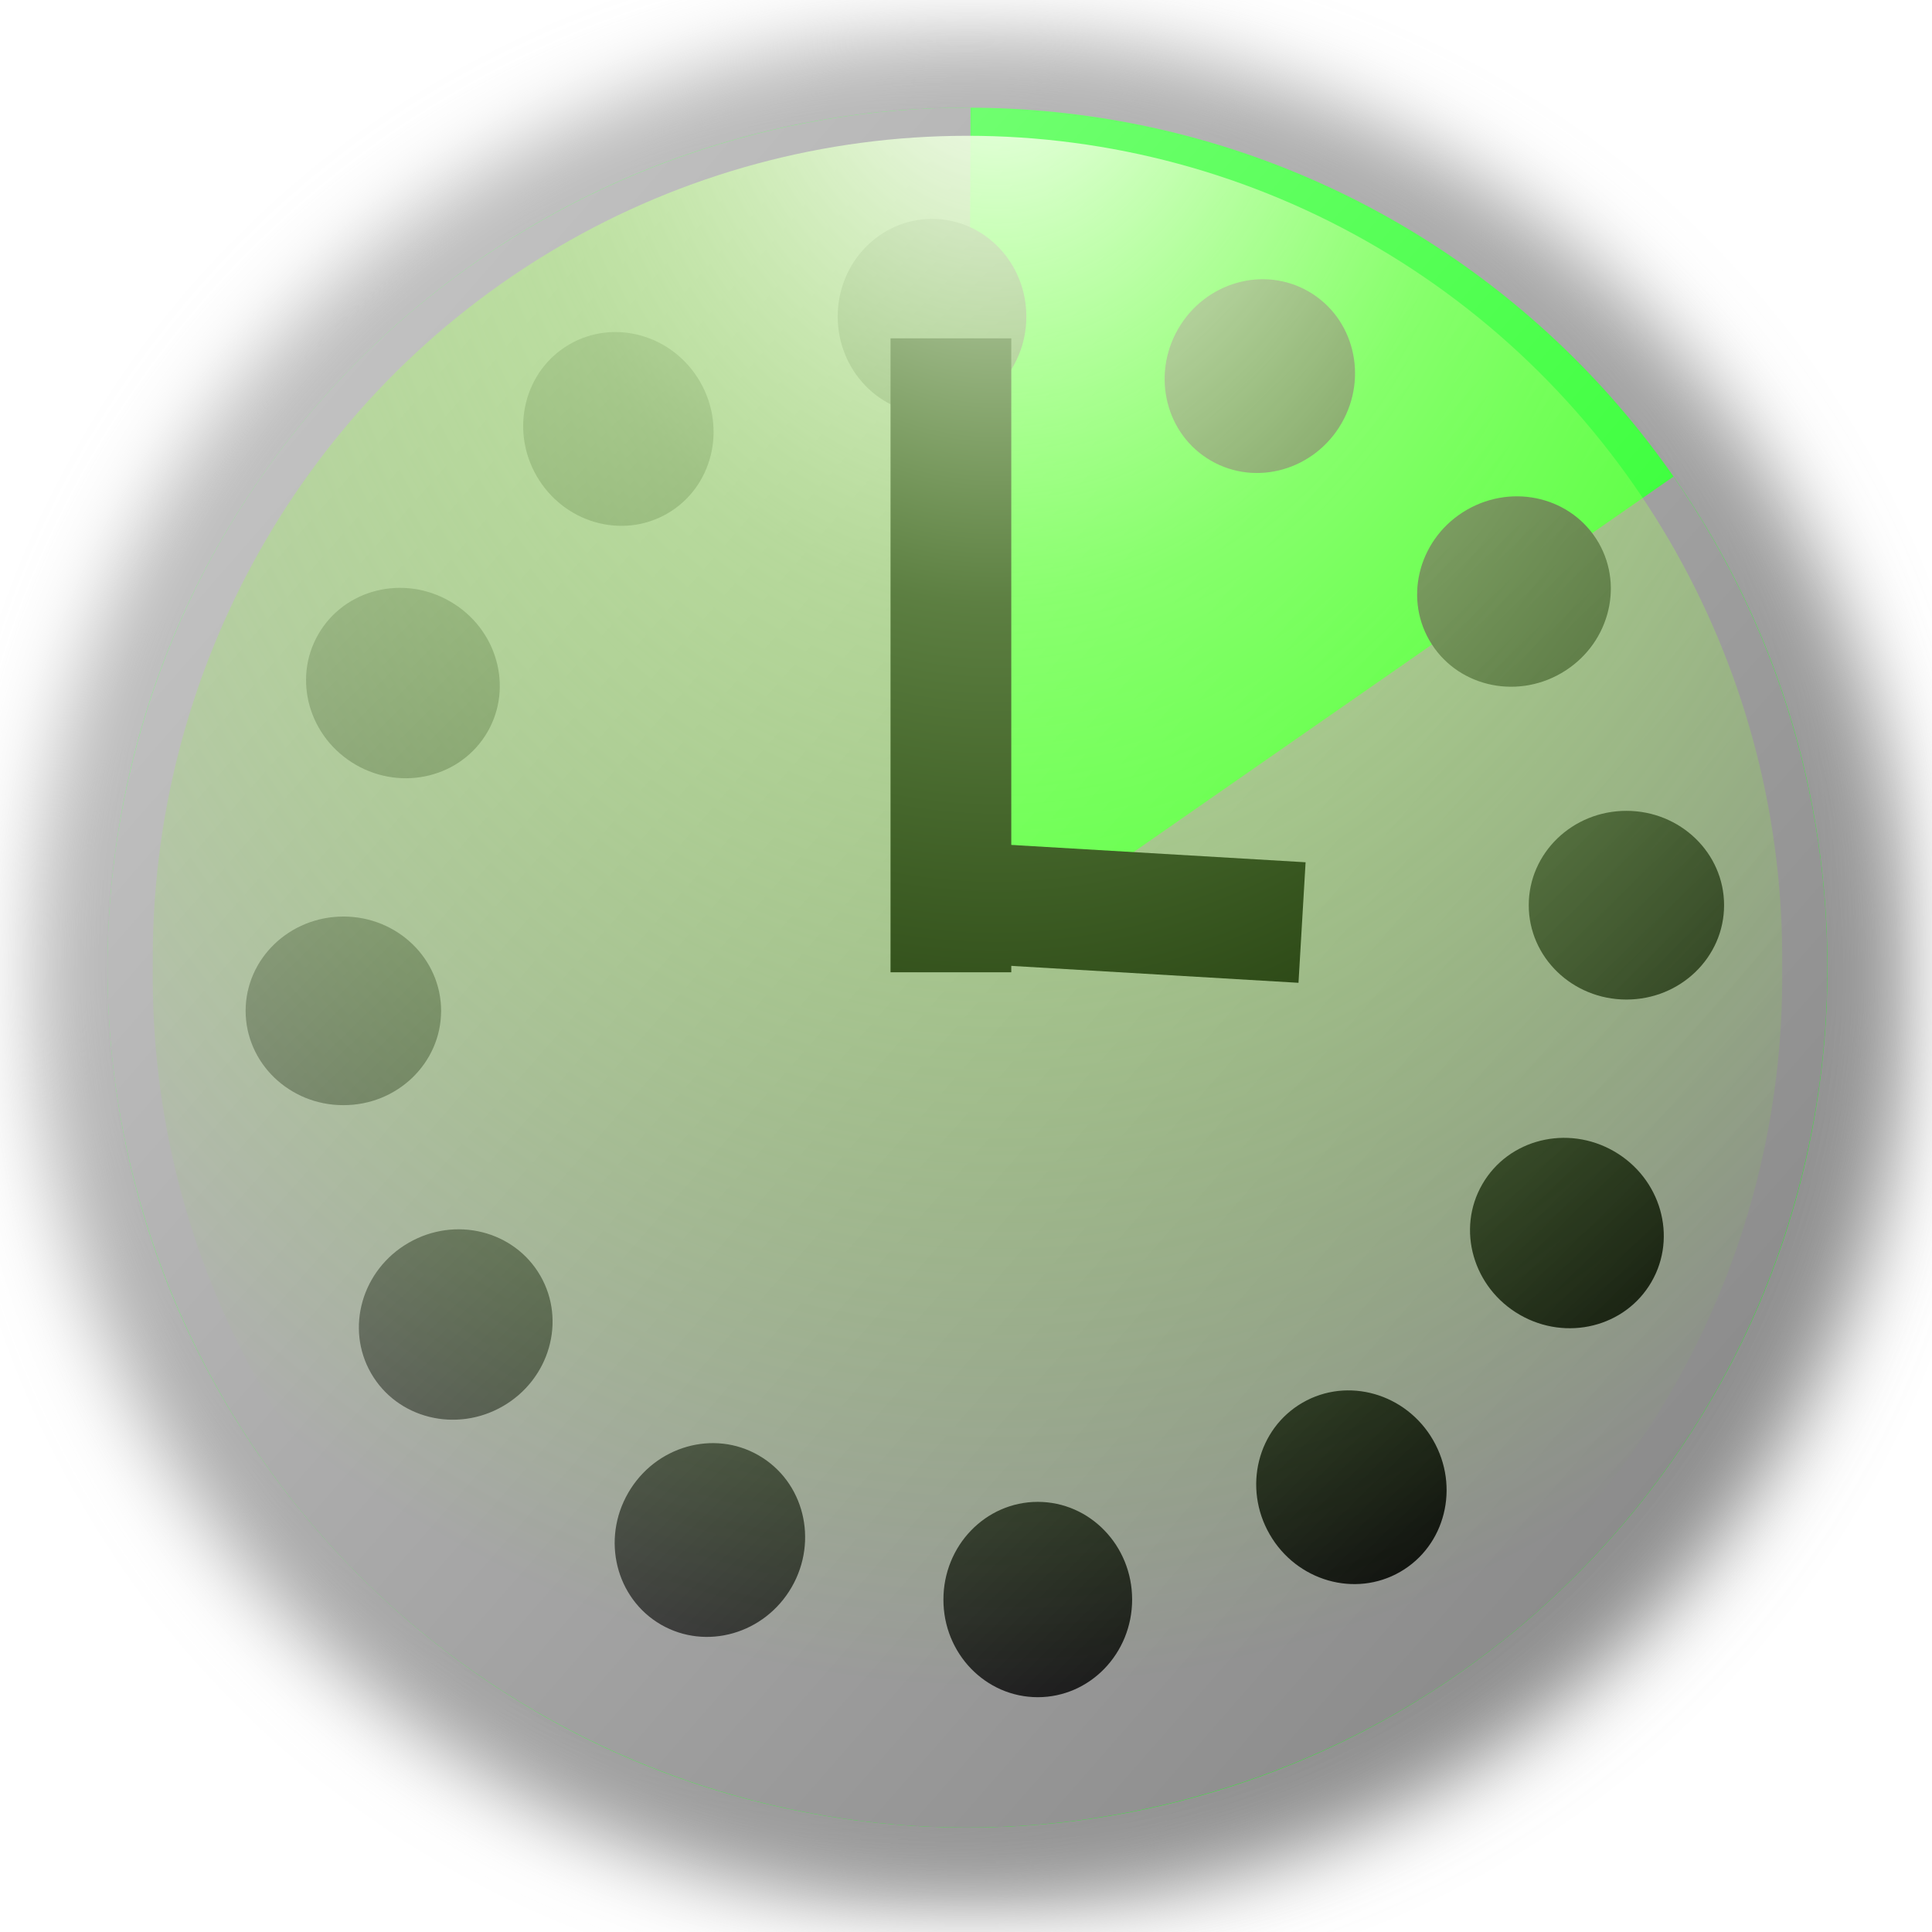
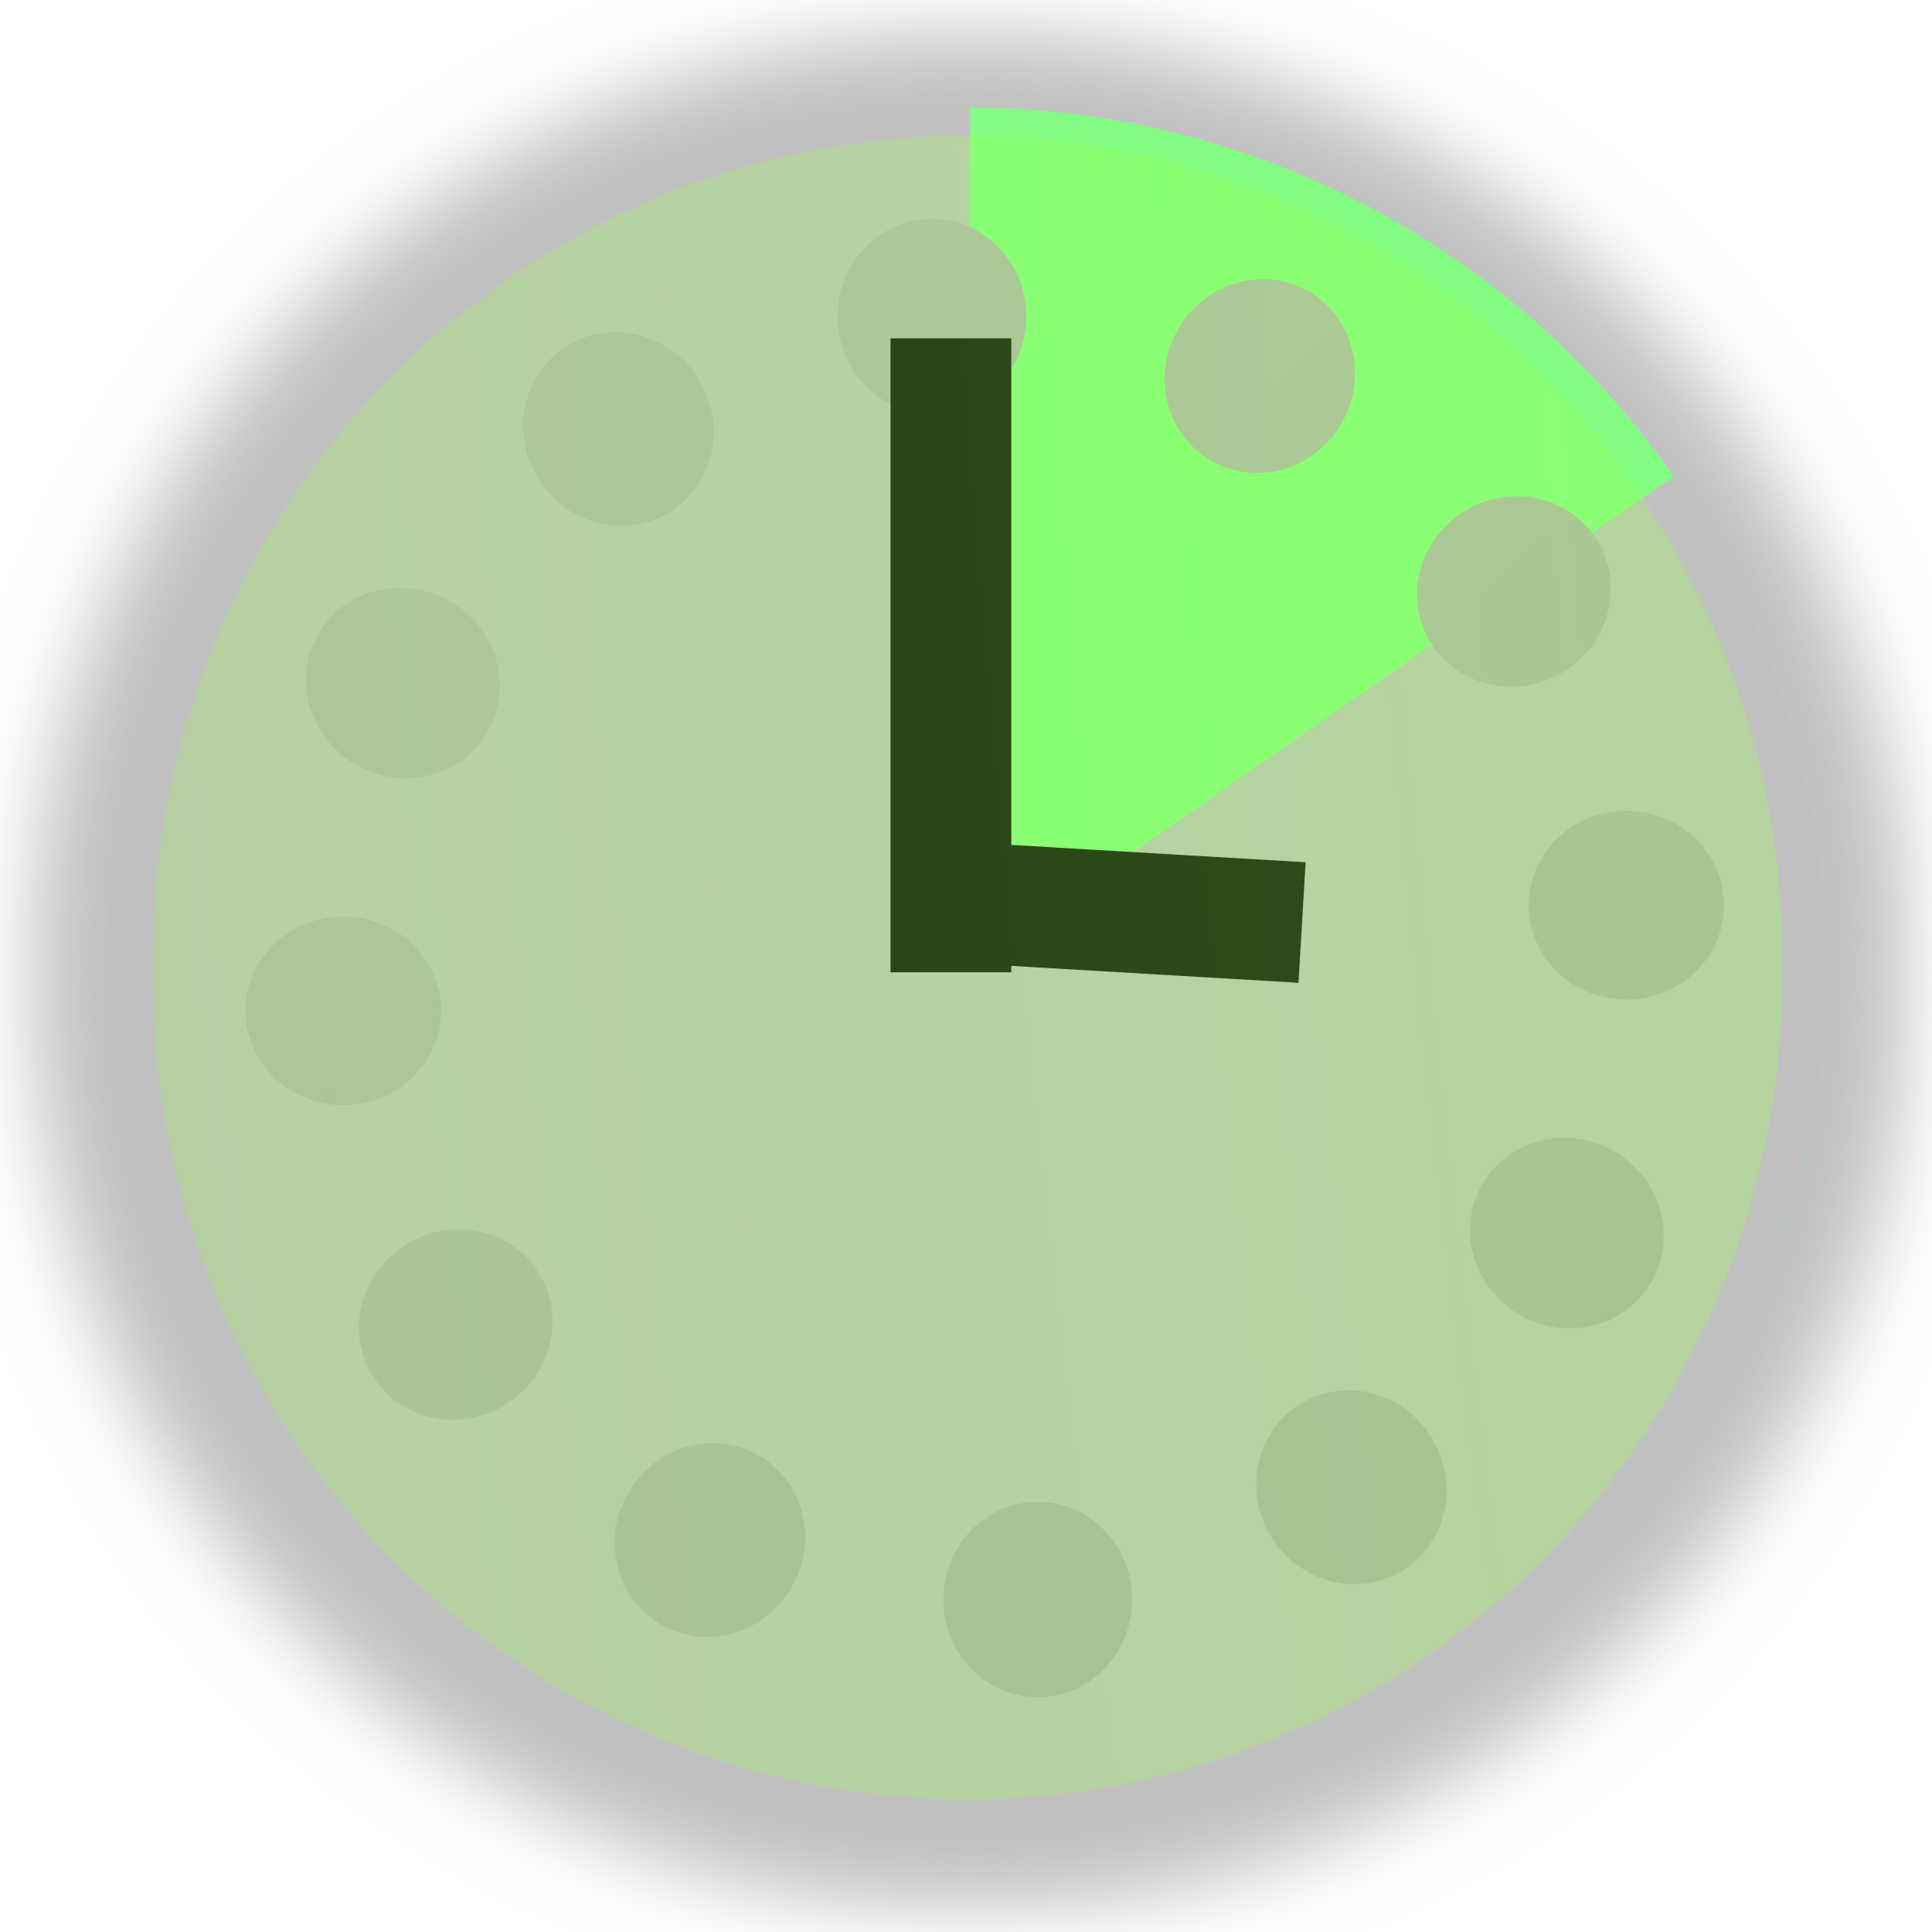
<svg xmlns="http://www.w3.org/2000/svg" xmlns:xlink="http://www.w3.org/1999/xlink" width="16px" height="16px" id="svg2987" version="1.1">
  <defs id="defs2989">
    <linearGradient id="linearGradient4465">
      <stop id="stop4467" offset="0" style="stop-color:#c1c1c1;stop-opacity:1;" />
      <stop id="stop4469" offset="1" style="stop-color:#8c8c8c;stop-opacity:1;" />
    </linearGradient>
    <linearGradient id="linearGradient4424">
      <stop style="stop-color:#000000;stop-opacity:1;" offset="0" id="stop4426" />
      <stop style="stop-color:#b3b3b3;stop-opacity:1;" offset="1" id="stop4428" />
    </linearGradient>
    <linearGradient id="linearGradient4357">
      <stop id="stop4359" offset="0" style="stop-color:#ffffff;stop-opacity:1;" />
      <stop style="stop-color:#baff84;stop-opacity:0.498;" offset="0.364" id="stop4473" />
      <stop id="stop4361" offset="1" style="stop-color:#76ff0a;stop-opacity:0;" />
    </linearGradient>
    <linearGradient id="linearGradient4347">
      <stop id="stop4349" offset="0" style="stop-color:#c1c1c1;stop-opacity:1;" />
      <stop id="stop4351" offset="1" style="stop-color:#8c8c8c;stop-opacity:1;" />
    </linearGradient>
    <linearGradient id="linearGradient3767">
      <stop style="stop-color:#82ff82;stop-opacity:1;" offset="0" id="stop3769" />
      <stop style="stop-color:#19ff19;stop-opacity:1;" offset="1" id="stop3771" />
    </linearGradient>
-     <linearGradient xlink:href="#linearGradient4347" id="linearGradient3779" x1="2.225" y1="2.83" x2="14.039" y2="13.172" gradientUnits="userSpaceOnUse" />
+     <linearGradient xlink:href="#linearGradient4347" id="linearGradient3779" x1="2.225" y1="2.83" x2="14.039" y2="13.172" gradientUnits="userSpacPUMPUse" />
    <filter id="filter4339">
      <feGaussianBlur stdDeviation="0.324" id="feGaussianBlur4341" />
    </filter>
-     <linearGradient xlink:href="#linearGradient3767" id="linearGradient4345" gradientUnits="userSpaceOnUse" x1="2.225" y1="2.83" x2="14.039" y2="13.172" />
-     <linearGradient xlink:href="#linearGradient4424" id="linearGradient4430" x1="10.74" y1="16.149" x2="6.306" y2="-1.28" gradientUnits="userSpaceOnUse" />
-     <radialGradient xlink:href="#linearGradient4357" id="radialGradient4440" gradientUnits="userSpaceOnUse" gradientTransform="matrix(1.571298,0.01074232,-0.01353758,1.980168,-4.565548,-0.6835587)" cx="8.198" cy="-0.08" fx="8.198" fy="-0.08" r="7.778" />
-     <linearGradient xlink:href="#linearGradient4465" id="linearGradient4471" gradientUnits="userSpaceOnUse" x1="2.225" y1="2.83" x2="14.039" y2="13.172" />
+     <linearGradient xlink:href="#linearGradient3767" id="linearGradient4345" gradientUnits="userSpacPUMPUse" x1="2.225" y1="2.83" x2="14.039" y2="13.172" />
+     <linearGradient xlink:href="#linearGradient4424" id="linearGradient4430" x1="10.74" y1="16.149" x2="6.306" y2="-1.28" gradientUnits="userSpacPUMPUse" />
+     <radialGradient xlink:href="#linearGradient4357" id="radialGradient4440" gradientUnits="userSpacPUMPUse" gradientTransform="matrix(1.571298,0.01074232,-0.01353758,1.980168,-4.565548,-0.6835587)" cx="8.198" cy="-0.08" fx="8.198" fy="-0.08" r="7.778" />
+     <linearGradient xlink:href="#linearGradient4465" id="linearGradient4471" gradientUnits="userSpacPUMPUse" x1="2.225" y1="2.83" x2="14.039" y2="13.172" />
  </defs>
  <g id="layer4" style="display:inline">
    <path style="fill:url(#linearGradient3779);fill-opacity:1;stroke:none;display:inline;filter:url(#filter4339)" id="path2997" d="m 15.822,8.133 a 7.778,7.778 0 1 1 -15.556,0 7.778,7.778 0 1 1 15.556,0 z" transform="translate(0,-0.08838835)" />
  </g>
  <g id="layer1" style="display:inline">
    <path transform="matrix(0.9156293,0,0,0.9156293,0.6473722,0.5665854)" d="m 15.822,8.133 a 7.778,7.778 0 1 1 -15.556,0 7.778,7.778 0 1 1 15.556,0 z" id="path4343" style="fill:url(#linearGradient4345);fill-opacity:1;stroke:none" />
  </g>
  <g id="layer5" style="display:inline">
    <path style="fill:url(#linearGradient4471);fill-opacity:1;stroke:none;display:inline" id="path4462" d="M 14.429,3.692 A 7.778,7.778 0 1 1 8.071,0.355 L 8.043,8.133 z" transform="matrix(0.9156293,0,0,0.9156293,0.6473722,0.5665854)" />
  </g>
  <g id="layer2" style="display:inline">
    <path id="use4309" transform="matrix(0.773237,-0.4464286,0.4464286,0.773237,-1.97159,5.552933)" style="fill:url(#linearGradient4430);fill-opacity:1;stroke:none" d="M 8.875,2.031 C 8.875,2.532 8.483,2.938 8,2.938 7.517,2.938 7.125,2.532 7.125,2.031 7.125,1.531 7.517,1.125 8,1.125 c 0.483,0 0.875,0.406 0.875,0.906 z M 5.848,2.636 C 6.099,3.069 5.962,3.617 5.544,3.858 5.125,4.1 4.583,3.944 4.333,3.511 4.083,3.077 4.219,2.53 4.638,2.289 5.056,2.047 5.598,2.202 5.848,2.636 z M 3.53,4.673 C 3.963,4.923 4.119,5.465 3.877,5.884 3.635,6.302 3.088,6.439 2.655,6.188 2.221,5.938 2.066,5.396 2.307,4.977 2.549,4.559 3.096,4.423 3.53,4.673 z m -0.99,2.923 c 0.501,0 0.906,0.392 0.906,0.875 0,0.483 -0.406,0.875 -0.906,0.875 -0.501,0 -0.906,-0.392 -0.906,-0.875 0,-0.483 0.406,-0.875 0.906,-0.875 z M 3.145,10.623 c 0.433,-0.25 0.981,-0.114 1.222,0.305 0.242,0.419 0.086,0.961 -0.347,1.211 C 3.586,12.389 3.039,12.252 2.797,11.834 2.556,11.415 2.711,10.873 3.145,10.623 z m 2.037,2.319 c 0.25,-0.433 0.792,-0.589 1.211,-0.347 0.419,0.242 0.555,0.789 0.305,1.222 -0.25,0.433 -0.792,0.589 -1.211,0.347 C 5.068,13.922 4.931,13.375 5.182,12.942 z m 2.923,0.99 c 0,-0.501 0.392,-0.906 0.875,-0.906 0.483,0 0.875,0.406 0.875,0.906 0,0.501 -0.392,0.906 -0.875,0.906 -0.483,0 -0.875,-0.406 -0.875,-0.906 z M 11.132,13.327 c -0.25,-0.433 -0.114,-0.981 0.305,-1.222 0.419,-0.242 0.961,-0.086 1.211,0.347 0.25,0.433 0.114,0.981 -0.305,1.222 -0.419,0.242 -0.961,0.086 -1.211,-0.347 z m 2.319,-2.037 c -0.433,-0.25 -0.589,-0.792 -0.347,-1.211 0.242,-0.419 0.789,-0.555 1.222,-0.305 0.433,0.25 0.589,0.792 0.347,1.211 -0.242,0.419 -0.789,0.555 -1.222,0.305 z M 14.44,8.366 c -0.501,0 -0.906,-0.392 -0.906,-0.875 0,-0.483 0.406,-0.875 0.906,-0.875 0.501,0 0.906,0.392 0.906,0.875 0,0.483 -0.406,0.875 -0.906,0.875 z M 13.835,5.34 C 13.402,5.59 12.855,5.454 12.613,5.035 12.371,4.617 12.527,4.074 12.96,3.824 c 0.433,-0.25 0.981,-0.114 1.222,0.305 0.242,0.419 0.086,0.961 -0.347,1.211 z M 11.798,3.021 C 11.548,3.454 11.006,3.61 10.588,3.368 10.169,3.127 10.033,2.579 10.283,2.146 10.533,1.712 11.075,1.557 11.494,1.799 11.912,2.04 12.049,2.587 11.798,3.021 z" />
    <path style="fill:none;stroke:#000000;stroke-width:1px;stroke-linecap:butt;stroke-linejoin:miter;stroke-opacity:1" d="m 7.875,2.802 0,5.25" id="path4436" />
    <path style="fill:none;stroke:#000000;stroke-width:1px;stroke-linecap:butt;stroke-linejoin:miter;stroke-opacity:1" d="M 7.778,7.463 10.783,7.64" id="path4438" />
  </g>
  <g id="layer3" style="display:inline">
    <path style="fill:url(#radialGradient4440);fill-opacity:1;stroke:none" id="path4353" d="m 15.412,8.133 a 7.369,7.437 0 1 1 -14.737,0 7.369,7.437 0 1 1 14.737,0 z" transform="matrix(0.9156293,0,0,0.9156293,0.6473722,0.5665854)" />
  </g>
</svg>
